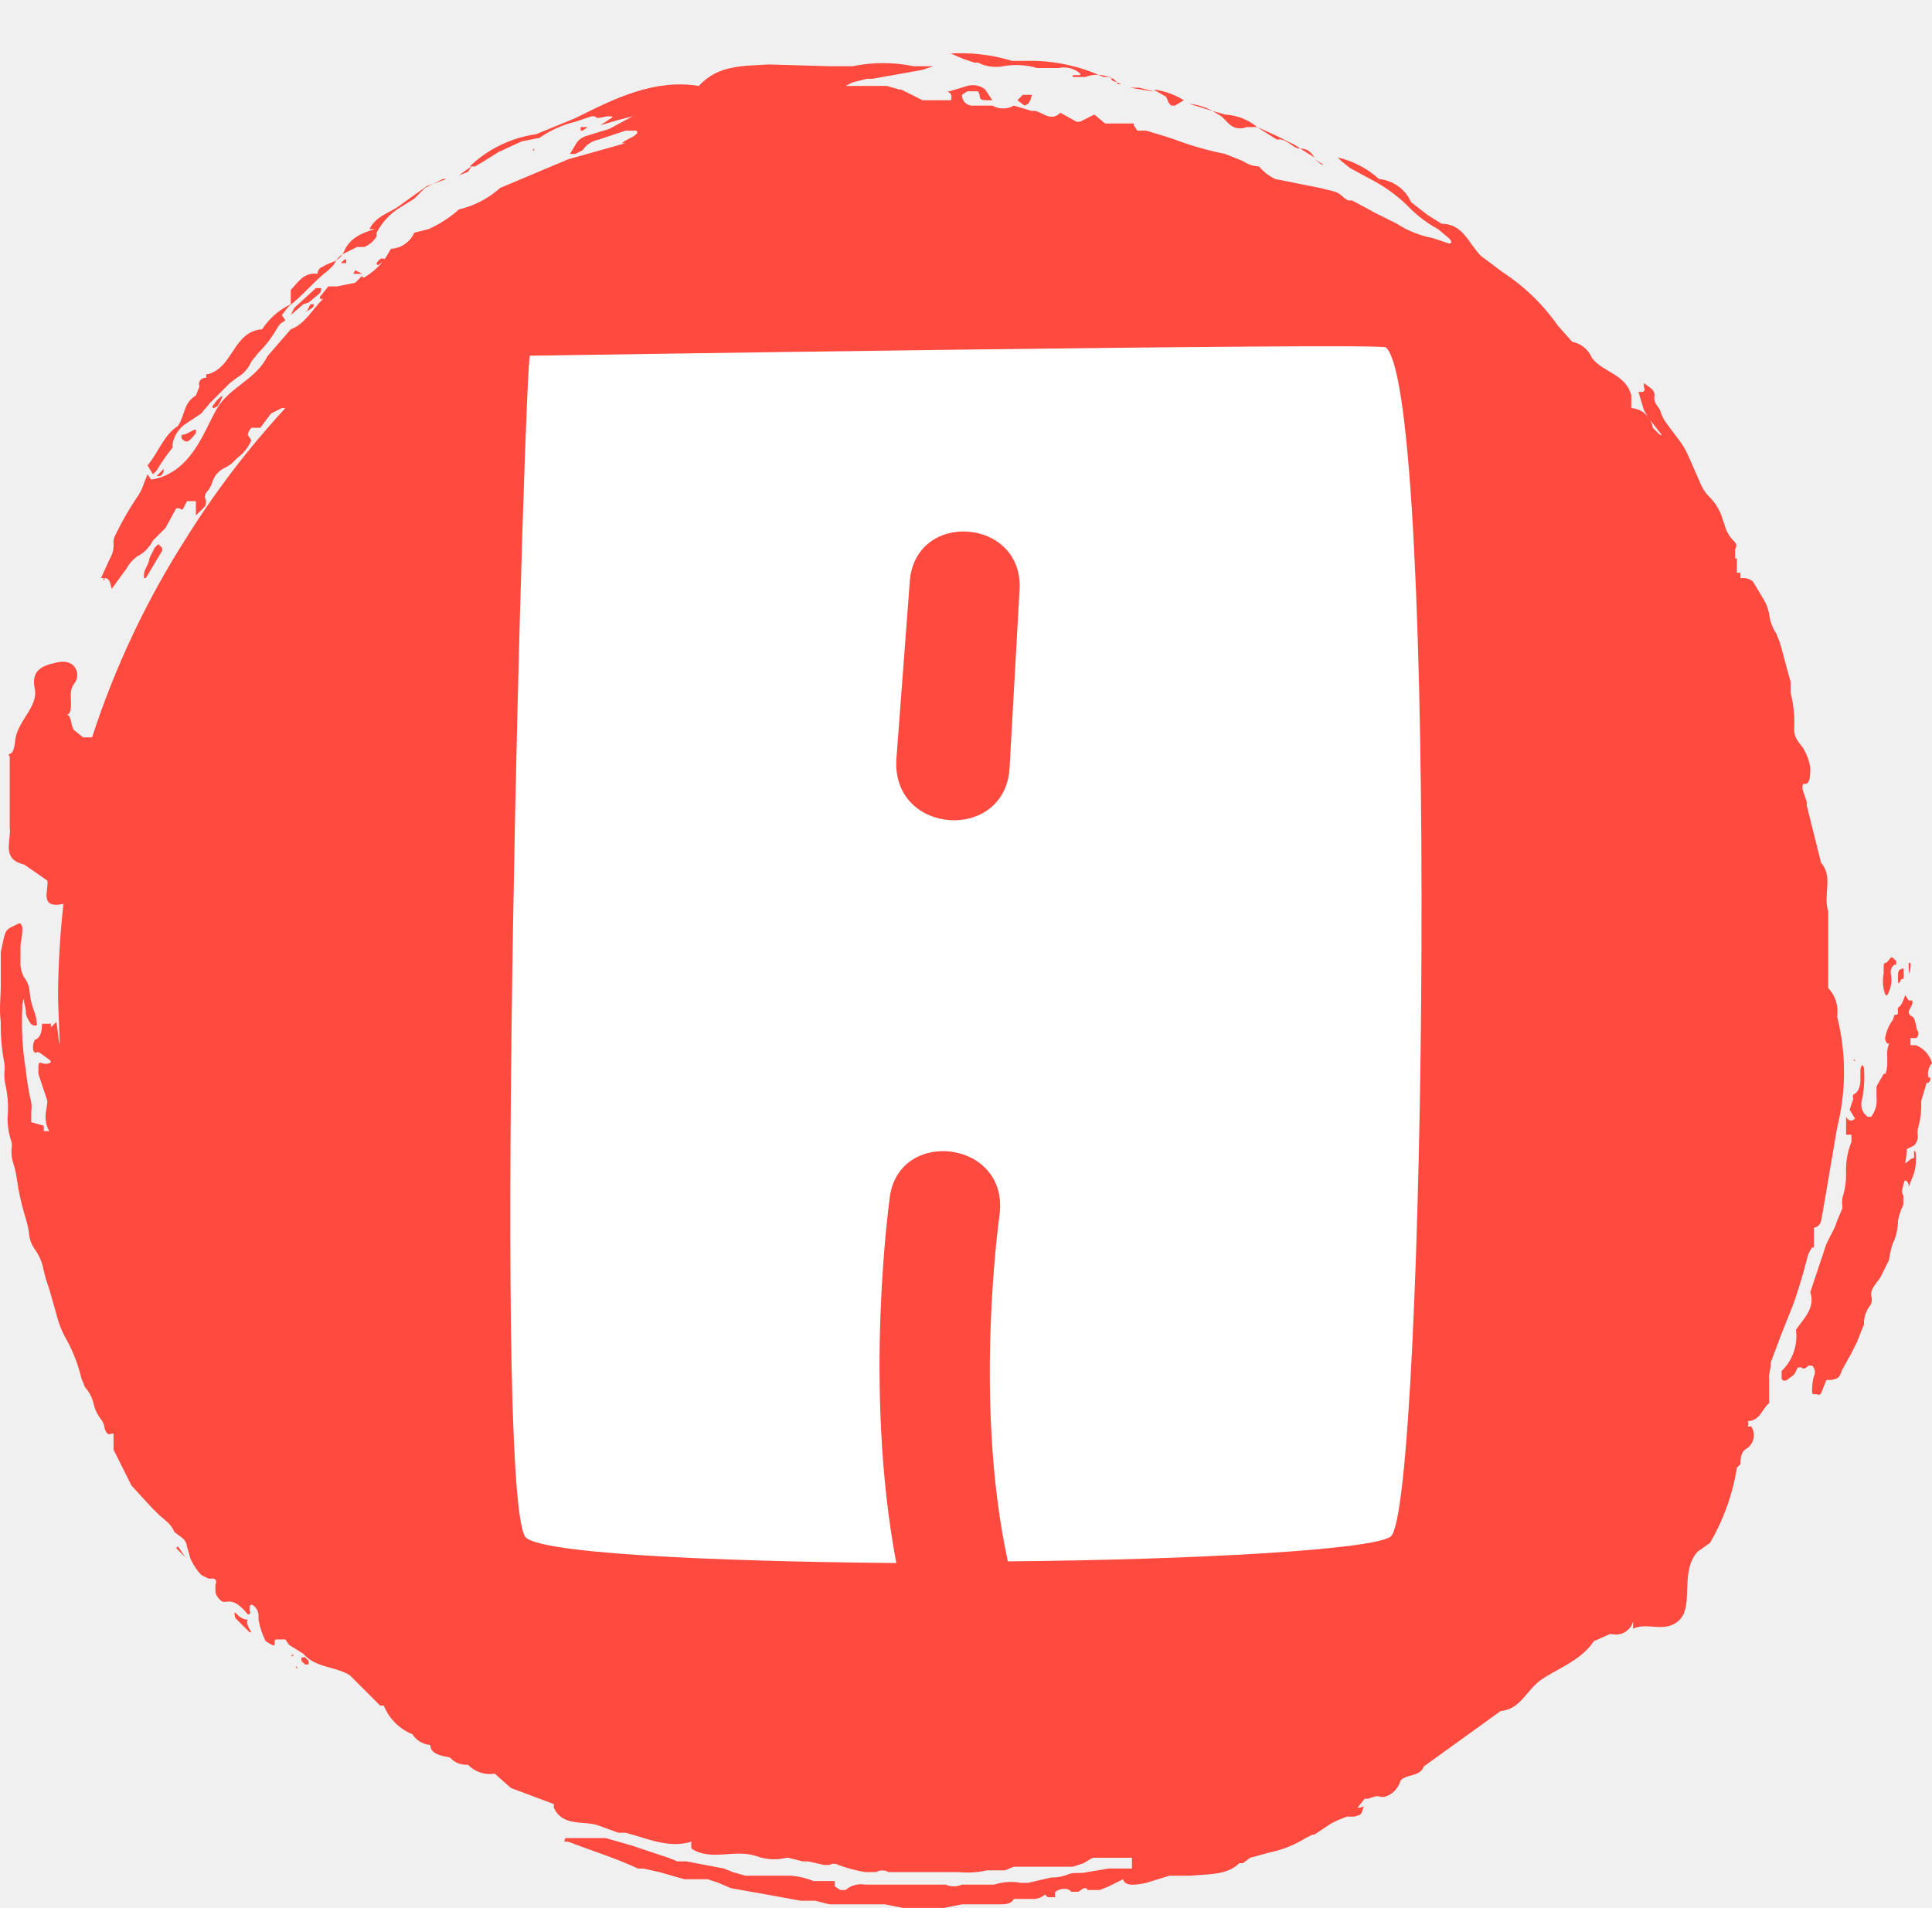
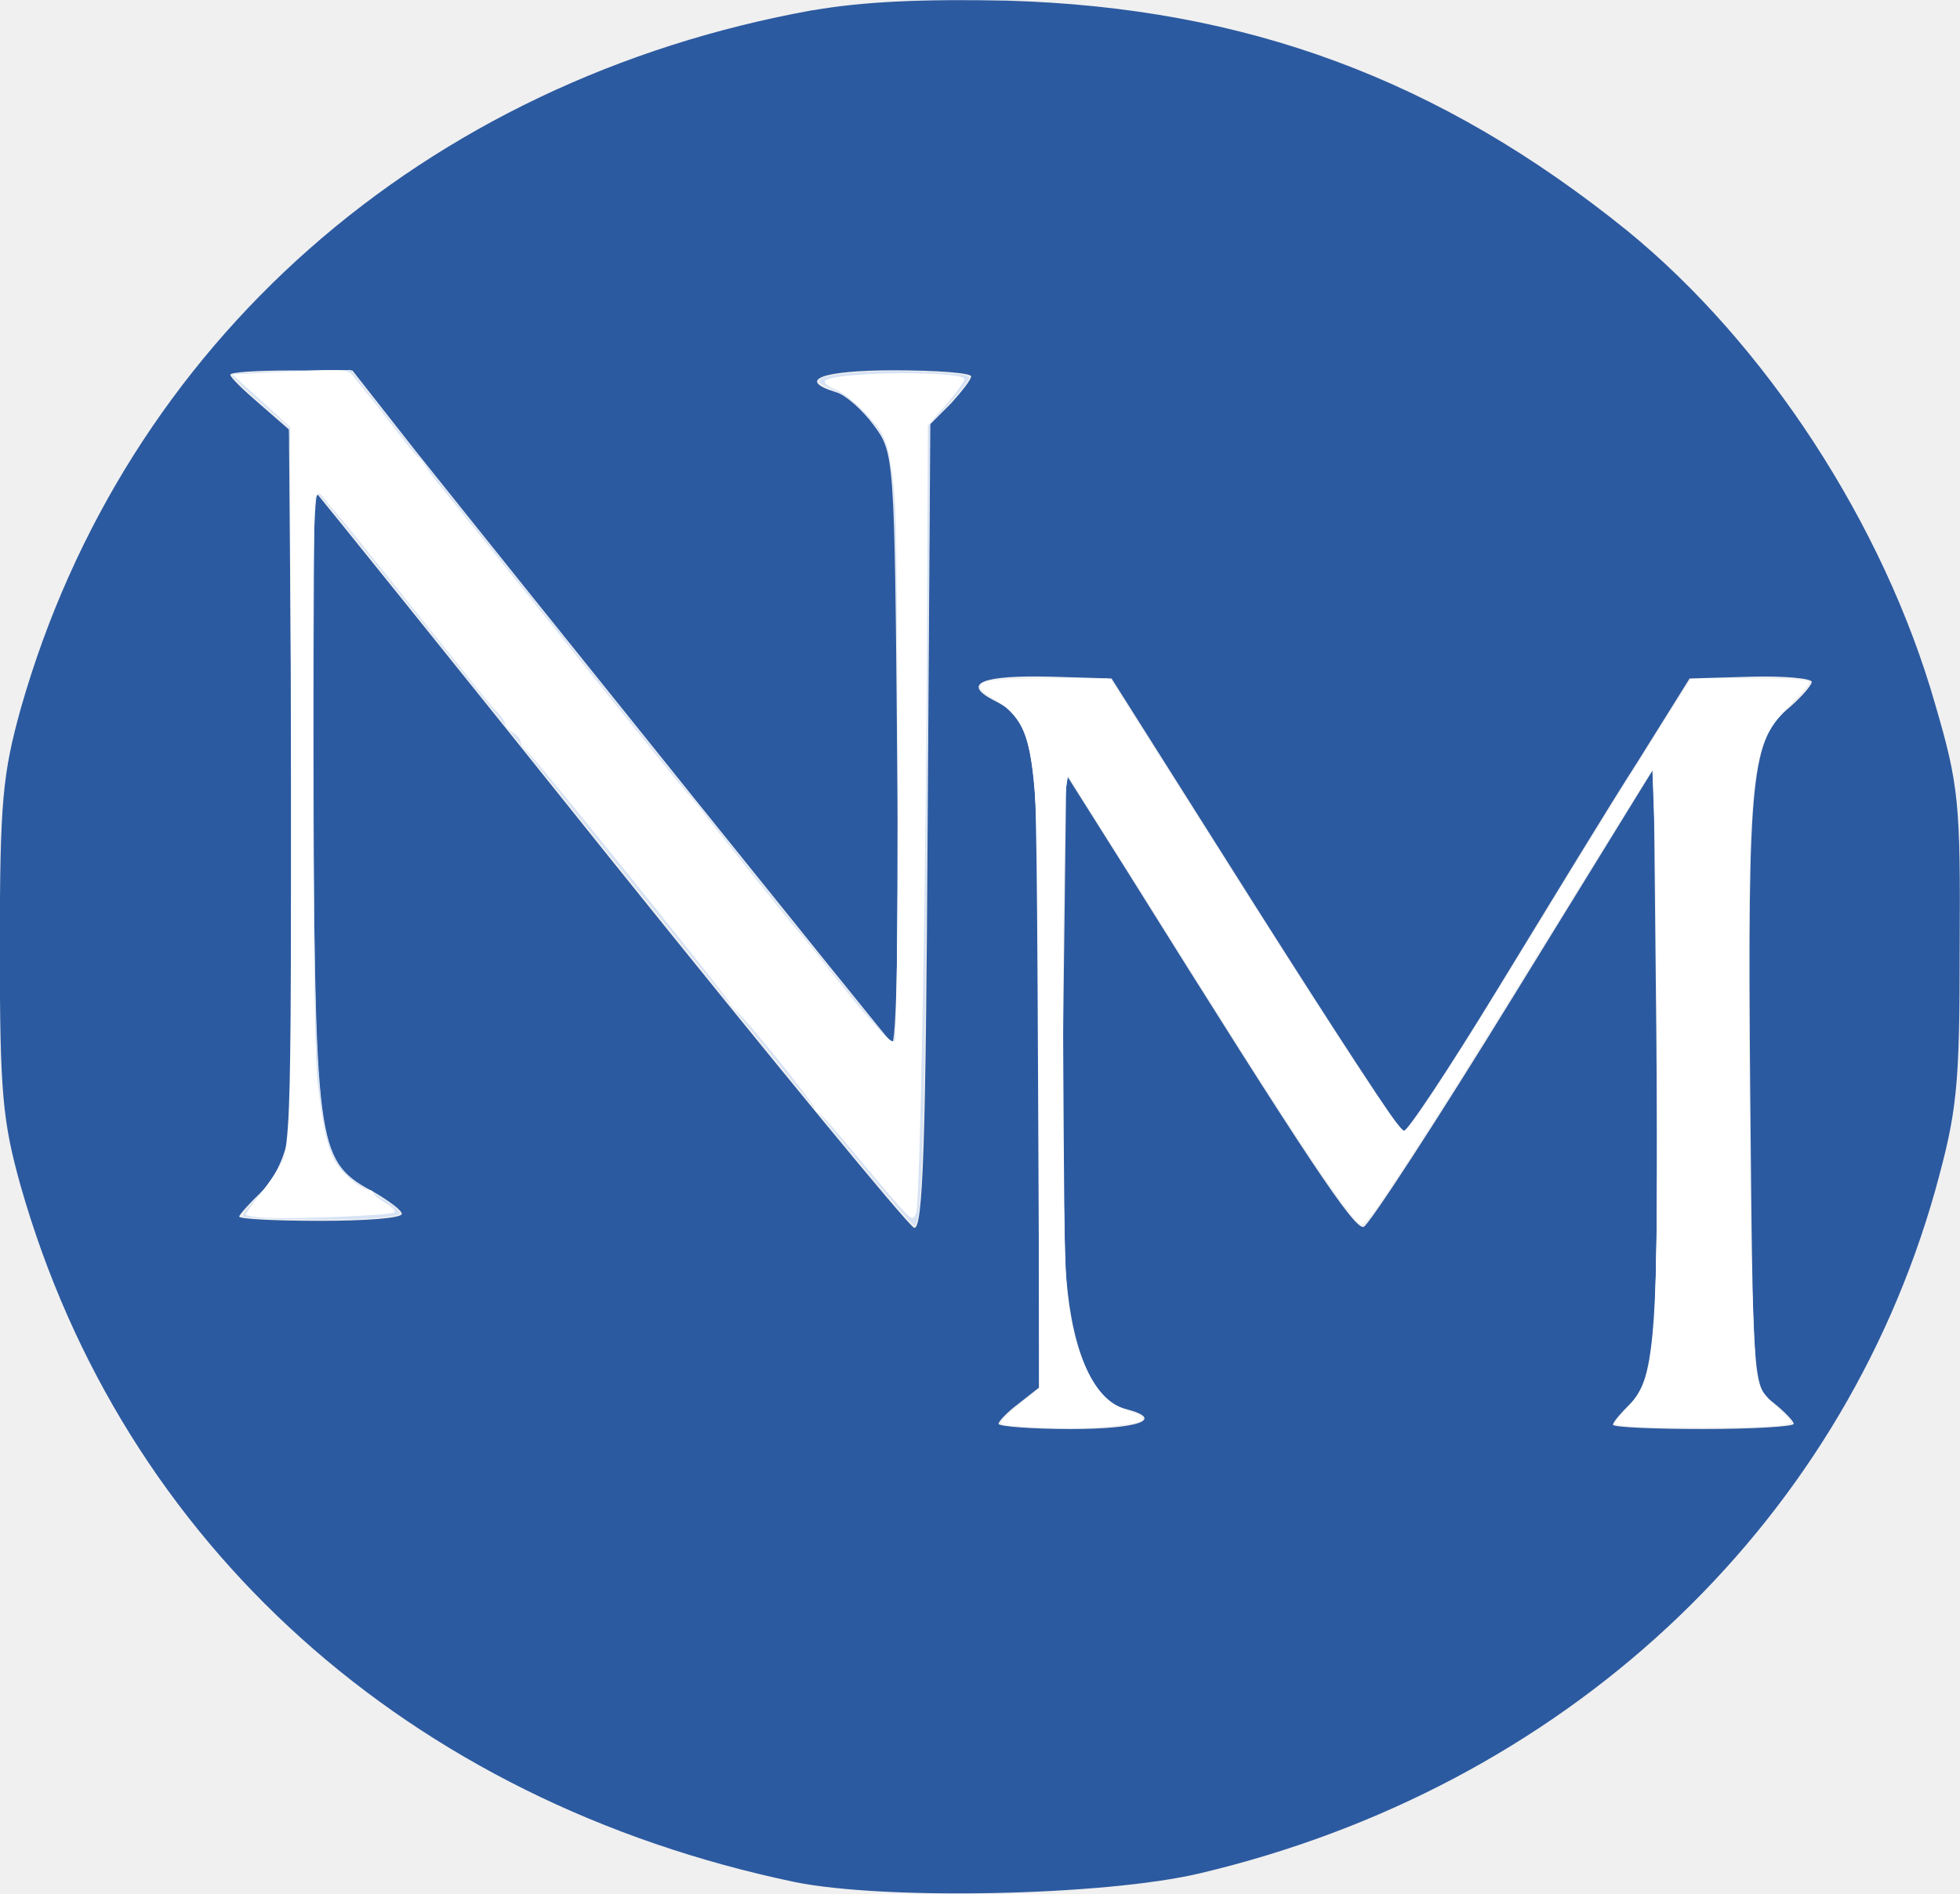
- <svg xmlns="http://www.w3.org/2000/svg" width="308.761" height="304.916" viewBox="0 0 106.008 104.687" class="css-1j8o68f" version="1.1" id="svg23">
-   <defs id="SvgjsDefs2684" />
-   <g id="SvgjsG2685" featurekey="rootContainer" transform="matrix(0.9820593,0,0,0.9820593,-0.05456052,0)" fill="#ff4a3f">
-     <g id="g17">
-       <path d="M19.8 15.3h.5l-.4-.2zm.5.1zm.8-.7c0 .1 0 .1.1.1l.4-.3c-.2-.1-.3-.1-.5.2zm.4-.2zm-4.1 2.3zm-.2.6l.3-.2c.1-.1.1-.2.1-.2h-.2l-.2.4c-.1-.1-.1 0 0 0zm2.2-2.9h-.1l-.2.2h.3zm-2.1 2.4l.6-.5c.1-.1.1-.2.1-.3h-.3l-1.2 1.1-.2.4.7-.6zm-1.1.8z" id="path3" />
-       <path d="M9.7 25v-.2a1.7 1.7 0 0 1 .7-1.1l.9-.6.5-.6.7-.7.4-.4.4-.3a1.9 1.9 0 0 0 .8-.9l.4-.5a5.9 5.9 0 0 0 1-1.3l.2-.3.3-.2-.2-.3.4-.5c.8-.6 1.4-1.4 2.2-2l.3-.3a1.4 1.4 0 0 1 .5-.6l.8-.4h.4a1.4 1.4 0 0 0 .7-.6V13a3.5 3.5 0 0 1 1.3-1.4l.8-.5.2-.2.4-.4 1-.5h.2l-1.1.4-1.4 1c-.6.5-1.4.6-1.8 1.4h.3c-.7.2-1.4.5-1.7 1.2s-.8.6-1.2.9a.4.4 0 0 0-.3.4c-.8-.1-1.1.5-1.5.9v.8a3.9 3.9 0 0 0-1.6 1.4c-1.6.1-1.6 2.1-3 2.5h-.1a.2.2 0 0 0 0 .2c-.3 0-.5.2-.4.5l-.2.5c-.7.4-.6 1.1-1 1.7-.8.5-1.1 1.5-1.7 2.2l.3.5.2-.2a11.6 11.6 0 0 1 .9-1.3zM53.9 3.3l.6.2h.2a2.2 2.2 0 0 0 1.4.2 4.1 4.1 0 0 1 1.9.1h1.2a1.4 1.4 0 0 1 1.2.3.1.1 0 0 1 0 .1H60a.1.1 0 0 0 0 .1h.7a1.8 1.8 0 0 1 1.3 0c.2 0 .1.1.2.2l.5.2h-.2c-.2-.4-.5-.4-.8-.4a9.7 9.7 0 0 0-4.3-.9h-.8A9.8 9.8 0 0 0 53 3h.2zm7.3 3.1zM50.3 4.7zm10.9 1.7h.2-.2zM19 14.7zm32.1-10zm17.6 2.2a.9.9 0 0 0 1 .2h.6a3.1 3.1 0 0 0-1.8-.7l-.7-.2.5.3zm-3.4-1.3c0 .1.1.2.2.3h.2l.5-.3a4.2 4.2 0 0 0-1.7-.6l.7.4zm7.4 2.7l.8.5c-.2-.3-.4-.5-.8-.5z" id="path5" />
-       <path d="M99 76.1l.6-1.6.6-1.5c.2-.5.6-1.8.8-2.6a1.7 1.7 0 0 1 .3-.7h.1v-1.1c.5-.1.4-.6.5-.9l.8-4.7a12.7 12.7 0 0 0 0-6.2 1.9 1.9 0 0 0-.5-1.6v-4.3c-.3-.9.3-1.9-.4-2.7L101 45a.4.4 0 0 0 0-.2l-.2-.6a.5.5 0 0 1 0-.4h.1c.3 0 .3-.5.3-.9a3 3 0 0 0-.4-1.1l-.3-.4a1.1 1.1 0 0 1-.2-.7 6.7 6.7 0 0 0-.2-2v-.6c-.2-.7-.4-1.5-.6-2.2l-.2-.5a2.5 2.5 0 0 1-.4-1.1 2.5 2.5 0 0 0-.3-.8l-.6-1a.8.8 0 0 0-.6-.2h-.1V32h-.2v-.8H97V31a.4.4 0 0 0 0-.1v-.2c.1-.2.1-.3-.1-.5a1.8 1.8 0 0 1-.4-.6l-.2-.6a2.9 2.9 0 0 0-.7-1.2 2.2 2.2 0 0 1-.5-.7l-.7-1.6a4.3 4.3 0 0 0-.6-1l-.6-.8a2.4 2.4 0 0 1-.4-.8l-.2-.3a.6.6 0 0 1-.1-.5.5.5 0 0 0-.2-.4l-.4-.3v.2c.1.2 0 .3-.1.3h-.2l.3 1 .3.5.7.9h-.1l-.2-.2-.2-.2a1.3 1.3 0 0 0-1.2-1.1v-.7c-.3-1.2-1.6-1.3-2.2-2.1a1.5 1.5 0 0 0-1.1-.9l-.8-.9a11.3 11.3 0 0 0-3.1-3l-.8-.6-.4-.3c-.7-.7-1-1.8-2.2-1.8l-.8-.5-.9-.7a2.2 2.2 0 0 0-1.8-1.3 5.1 5.1 0 0 0-2.3-1.2l.2.2.5.4 1.3.7a8.5 8.5 0 0 1 2.1 1.6 6.8 6.8 0 0 0 1.5 1.1l.6.5c.1.1.2.2.1.3H81l-.9-.3a5.6 5.6 0 0 1-2-.8l-1.2-.6-1.3-.7h-.2c-.3-.1-.4-.4-.8-.5l-.8-.2-2.5-.5a2.6 2.6 0 0 1-.9-.7 1.7 1.7 0 0 1-.9-.3l-1-.4a18.1 18.1 0 0 1-2.8-.8l-.6-.2-1-.3h-.5l-.2-.3v-.1h-1.6l-.6-.5-.4.2-.4.2h-.2l-.9-.5c-.6.6-1.1-.2-1.6-.1l-1-.3a1.2 1.2 0 0 1-1.2 0h-1.2a.6.6 0 0 1-.5-.6l.3-.2h.6a.7.7 0 0 1 .1.3c0 .2.2.2.5.2h.2l-.4-.6a1.1 1.1 0 0 0-1-.2l-1 .3H53c.3.2.2.3.2.5h-1.6l-.4-.2-.8-.4h-.1l-.7-.2h-2.3l.4-.2.8-.2h.3l1.7-.3 1.1-.2.6-.2h-1.1a8.4 8.4 0 0 0-3.4 0h-1.3L43 3.6c-1.4.1-2.8 0-3.9 1.2-2.5-.4-4.7.7-6.9 1.8l-2.2.9a6.7 6.7 0 0 0-3.7 1.8h.3l.5-.3.8-.5 1.3-.6 1-.2a6 6 0 0 1 2-.9l.9-.3h.2c.1.2.5 0 .7 0h.2c.1 0 .1.1 0 .1l-.6.4 1-.3.8-.2-1.3.7-1.3.4a1 1 0 0 0-.6.5l-.3.5h.3l.4-.2a1.4 1.4 0 0 1 .9-.6l1.5-.5h.5a.1.1 0 0 1 .1.2c-.2.2-.6.3-.8.5h.2l-3.2.9-3.8 1.6a5.2 5.2 0 0 1-2.3 1.2 6.6 6.6 0 0 1-1.7 1.1l-.8.2a1.5 1.5 0 0 1-1.3.9l-.3.5a3.7 3.7 0 0 1-1.2 1.1h-.1v-.1l-.2.2-.2.2-1 .2h-.5l-.4.5c-.1.1-.1.2 0 .2h.1c-.6.6-1 1.4-1.8 1.7L15 19.9c-.6 1.2-1.8 1.6-2.6 2.6s-1.4 3.9-3.9 4.3l-.2-.3-.2.5a2.7 2.7 0 0 1-.4.8 16.9 16.9 0 0 0-1.2 2.1.8.8 0 0 0-.1.5 1.4 1.4 0 0 1-.2.8l-.5 1.1h.2c.3 0 .3.3.4.6l.8-1.1a2.2 2.2 0 0 1 .6-.7 2 2 0 0 0 .9-.9l.3-.3.4-.4.6-1.1h.2c.1.1.1.1.2 0l.2-.4h.5v.8l.5-.5a.5.5 0 0 0 0-.5.4.4 0 0 1 .1-.3 1.5 1.5 0 0 0 .3-.5 1.3 1.3 0 0 1 .8-.9l.3-.2.3-.3a2.4 2.4 0 0 0 .8-1l-.2-.3c0-.1.1-.3.2-.4h.5l.6-.8.6-.3h.2a48.8 48.8 0 0 0-5.5 7.2h-.1.1a48.4 48.4 0 0 0-5.3 11.2h-.5l-.5-.4c-.2-.2-.1-.7-.4-.9h.1c.3-.5-.1-1.2.3-1.7s.1-1.4-.9-1.2-1.5.5-1.3 1.5-1 1.8-1.1 2.9-.5.5-.3.9v3.9c.1.8-.5 1.8.8 2.1l1.3.9c.1.5-.5 1.6.9 1.3a49.2 49.2 0 0 0-.3 5c0 1.1.1 2.2.1 3.3v-.4c-.1-.4-.1-.8-.2-1.3l-.3.3v-.2h-.5c0 .5-.1.8-.4.9a.9.9 0 0 0-.1.5c0 .1.1.3.2.2s.4.2.7.4-.2.3-.4.2-.2.1-.2.3v.3l.5 1.5c0 .3-.1.6-.1.9a1.7 1.7 0 0 0 .2.8h-.3v-.3l-.7-.2v-.6a1.5 1.5 0 0 0 0-.5 14.6 14.6 0 0 1-.3-1.8 16.6 16.6 0 0 1-.2-3.5.9.9 0 0 1 .1-.5v.2a2.9 2.9 0 0 1 .1.5.8.8 0 0 0 .1.4c.1.2.2.4.4.4s.1-.1.1-.2a2.1 2.1 0 0 0-.1-.5 4.2 4.2 0 0 1-.3-1.3 1.5 1.5 0 0 0-.3-.7 1.6 1.6 0 0 1-.2-.9v-.8c0-.3.1-.6.1-.9a.5.5 0 0 0-.1-.4h-.1c-.8.4-.7.2-1 1.6V55c0 .7-.1 1.4 0 2.1a10.8 10.8 0 0 0 .2 2.3 1.8 1.8 0 0 1 0 .5 3.1 3.1 0 0 0 .1.9 5.9 5.9 0 0 1 .1 1.3 3.9 3.9 0 0 0 .2 1.7 1.2 1.2 0 0 1 0 .4 2.1 2.1 0 0 0 .1.8 4.9 4.9 0 0 1 .2.9 14 14 0 0 0 .5 2.2 5 5 0 0 1 .2 1 1.7 1.7 0 0 0 .3.7 2.9 2.9 0 0 1 .5 1.2 8.5 8.5 0 0 0 .3 1l.4 1.4a5.4 5.4 0 0 0 .6 1.5 8.5 8.5 0 0 1 .8 2.1l.2.5a2.1 2.1 0 0 1 .5 1 2.1 2.1 0 0 0 .4.8 1 1 0 0 1 .2.5c.1.3.2.4.4.3h.1v.9l.5 1 .5 1 1.1 1.2.4.4c.3.3.7.5.9 1l.4.3a.7.7 0 0 1 .3.5l.2.7a3.3 3.3 0 0 0 .6.9l.4.2h.3a.2.2 0 0 1 .1.3 2.5 2.5 0 0 0 0 .5.9.9 0 0 0 .4.5h.2c.4-.1.8.2 1.2.7h.1c0-.1.1-.1 0-.2v-.2c0-.1.1-.2.2-.1a.7.7 0 0 1 .3.6v.2a4.3 4.3 0 0 0 .4 1.2c.5.3.5.3.5.1s0-.2.2-.2h.4l.2.3.8.5c.7.8 1.8.7 2.6 1.2l1.7 1.7h.2a2.9 2.9 0 0 0 1.6 1.6 1.3 1.3 0 0 0 1 .6c0 .5.6.6 1.1.7a1.2 1.2 0 0 0 .8.4h.2a1.7 1.7 0 0 0 1.5.5l.9.8 2.4.9v.2c.5 1.1 1.7.7 2.5 1l1.1.4h.4c1.2.3 2.4.9 3.7.5a.7.7 0 0 0 0 .4c1.1.7 2.4 0 3.6.4a2.9 2.9 0 0 0 1.7.1h.1l.8.2h.3l.9.2h.3a.5.5 0 0 1 .5 0 7.9 7.9 0 0 0 1.5.4h.6a.7.7 0 0 1 .7 0h3.9a5 5 0 0 0 1.6-.1h1l.5-.2H60l.6-.2.5-.3h2.2v.6H62l-1.2.2c-.4.1-.7 0-1 .1a2.4 2.4 0 0 1-1 .2l-1.3.3h-.4a3.1 3.1 0 0 0-1.5.1h-1.8a1.1 1.1 0 0 1-.9 0h-4.5a1.3 1.3 0 0 0-1.1.3H47l-.3-.2v-.3h-1.2a4.1 4.1 0 0 0-1.3-.3h-2.5l-.7-.2-.5-.2-2.1-.4h-.5l-.5-.2-2.1-.7-1.4-.4h-2.2c-.1 0-.1.1-.1.2h.2c1.3.5 2.6.9 3.9 1.5h.3l.9.2 1.4.4h1.3l.6.2.7.3 1.7.3 1.1.2 1.1.2h.8l.8.2h3.1l1 .2h2.3l1-.2H56c.4 0 .6-.1.7-.3h1a1 1 0 0 0 .8-.3c-.1.1 0 .1.1.2h.4v-.2c0-.1 0-.1.2-.2s.6-.1.7.1h.4l.3-.2c.2 0 .2 0 .2.1h.7l.5-.2.8-.4c.1.3.4.4 1.3.2l1.3-.4h1.2c.9-.1 2 0 2.7-.7h.2l.4-.3 1.1-.3a6.1 6.1 0 0 0 2-.8l.4-.2h.1l.9-.6.4-.2.5-.2h.4c.4-.1.4-.1.5-.4s0-.1-.2-.1h-.1l.4-.5h.2c.3-.1.5-.2.7-.1h.2a1.3 1.3 0 0 0 .9-.9c.3-.4 1.1-.2 1.3-.8l4.3-3.1c1.1-.1 1.4-1.1 2.2-1.7s2.3-1.1 3-2.2l.9-.4h.1a1 1 0 0 0 1.2-.7v.4c.8-.4 1.8.3 2.6-.5s0-2.7 1-3.8l.7-.5a12.1 12.1 0 0 0 1.5-4.2l.2-.2c0-.3 0-.7.4-.9a.9.9 0 0 0 .2-1.2h-.2a.3.3 0 0 0 0-.3c.7 0 .8-.7 1.2-1V77a.5.5 0 0 1 0-.2 3.8 3.8 0 0 0 .1-.7zM5.9 32.2z" id="path7" />
-       <path d="M26.4 9.3l-.3.2-.4.3.5-.2zm6.1-2h.1l.3-.2h-.4zm-2.6 1l-.1.1h.1v-.1zm-1.5 1.4zm1.3-.2zm-6.3 3.1zM9.2 26.2l-.4.4H9a.4.4 0 0 0 .2-.4zm3-3.5a2.1 2.1 0 0 0 .3-.6 1.5 1.5 0 0 0-.5.5c-.1.1-.1.2 0 .2zM11 24.2V24c-.2 0-.5.3-.8.3v.2c.3.3.4.2.8-.3zm3 66.2zM73.9 9.2h.1l-.5-.3zm-2.5-1.4c.5-.1.8.4 1.2.5h.1l-.3-.2-1-.5-1.1-.5.3.2zM52.8 3.1zm11.7 2h-.1l-1.2-.2h.5zm2 .7l1.3.4a3.3 3.3 0 0 0-1.3-.4zm-9 0a1 1 0 0 0 .2-.5h-.5l-.3.3.4.3zm9 1.6zM49.9 4.2zm2.9.7zM48.5 4zm13.8 2.1a.5.5 0 0 0 0 .1zm44.8 52.3h-.3V58h.3c.1 0 .2-.3.1-.4s-.1-.7-.3-.8a.3.3 0 0 1-.2-.3l.2-.4a.4.4 0 0 0 0-.2h-.2l-.2-.3c-.1.3-.2.6-.4.7a.5.5 0 0 0 0 .2c0 .1 0 .2-.1.2h-.1a1.1 1.1 0 0 1-.1.3 2.3 2.3 0 0 0-.4.9.4.4 0 0 0 .1.4h.1a1.7 1.7 0 0 0-.1.8v.4a1.8 1.8 0 0 1-.1.5h-.1l-.4.7v.6a1.5 1.5 0 0 1-.3 1.1h-.2l-.2-.2a.9.9 0 0 1-.1-.8 6.5 6.5 0 0 0 .1-1.7c0-.1-.1-.2-.1-.2a.5.5 0 0 0-.1.3v.6c0 .2-.1.6-.3.7s-.1.2-.1.3l-.2.6.3.5c-.2.2-.4.1-.5-.1v1h.3v.4a4.2 4.2 0 0 0-.3 1.4 3.3 3.3 0 0 0 0 .4 4 4 0 0 1-.2 1.3 2 2 0 0 0 0 .6l-.3.7a3.2 3.2 0 0 1-.3.7l-.3.6-.9 2.7c.3.9-.4 1.5-.8 2.1a2.7 2.7 0 0 1-.8 2.3v.4c0 .1.1.2.3.1l.4-.3.2-.4h.2c.1.1.2.1.4-.1h.2a.5.5 0 0 1 .1.6 2.9 2.9 0 0 0-.1.8c0 .1 0 .2.1.2h.2c.1.1.2 0 .3-.3l.2-.5h.3c.4-.1.4-.1.6-.6l.5-.9.3-.6.4-1a1.6 1.6 0 0 1 .3-1 .6.6 0 0 0 .1-.6c0-.2 0-.3.2-.6l.3-.4.5-1a4.7 4.7 0 0 1 .2-.9 3 3 0 0 0 .3-1.3 3.8 3.8 0 0 1 .3-.9v-.5c-.1-.2-.1-.2 0-.6s.1-.2.2-.2a.4.4 0 0 1 .1.3l.2-.5a2.3 2.3 0 0 0 .2-.9v-.3c0-.1 0-.3-.1-.3v.4c-.2 0-.3.2-.5.3a6.4 6.4 0 0 0 .1-.8l.4-.2a.7.7 0 0 0 .2-.6 1.4 1.4 0 0 1 0-.3 4.8 4.8 0 0 0 .2-1.4v-.2l.3-1h.1a.3.3 0 0 0 .1-.3h-.1a.9.9 0 0 1 .2-.8 1.5 1.5 0 0 0-.9-1zm-1.2 7.8zm-.2-9.9zm0 0zM9.1 30.8a.3.3 0 0 0 0-.2l-.2-.2-.2.2-.3.6c0 .3-.3.6-.3.9v.2h.1zm96.3 24.8h.1a1.7 1.7 0 0 0 .2-1.2.5.5 0 0 1 .2-.5h.1v-.2l-.2-.2h-.1c-.1.1-.2.3-.3.3s-.1.1-.1.3v.3a2.2 2.2 0 0 0 .1 1.2zM13.2 90.1c-.1 0 0 .2 0 .3l.8.8h.1c-.2-.3-.3-.6-.2-.7a.9.9 0 0 1-.5-.2zm.8.3zm92.3-35.7h.1a2 2 0 0 0 0-.6c-.3.1-.3.1-.3.6s.1.1.2 0z" id="path9" />
-       <path d="M106.7 62a.6.6 0 0 0 .1-.5c0-.1-.1-.2-.1-.1h-.2v.2c0 .4.1.5.2.4zm.1-8.2h-.1v.6a1 1 0 0 0 .1-.6zM17.1 92.6h-.2v.2l.2.2h.2v-.2zm86.6-33.3c0-.1 0-.1-.1-.1zM9.9 86.5l.5.5-.4-.6z" id="path11" />
-       <circle cx="10.5" cy="87.1" transform="rotate(-24.8 10.4 87.159)" id="circle13" />
-       <path d="M9.7 30.1h-.1v.2-.2h.1zm83.2-6.6l-.2-.3h-.1zm-14.7 77.1zM5.9 32.2zm-.1.2a.3.3 0 0 0 .1-.2v.2zm1.9-4.9zM61.5 2.4zm42.8 58.2v.1-.1zM16.4 92.5h-.1c.1.1.2 0 .1-.1zm.2.7h.1l-.1-.1v.1zm73.9-71.3zm15.2 34.4zM14.6 91.7zm92.1-37zm-.8 11.4zM34.6 0z" id="path15" />
-     </g>
-   </g>
-   <g id="SvgjsG2686" featurekey="nameFeature-0" transform="matrix(2.284354,0,0,2.284354,27.98006,-5.60952)" fill="#ffffff">
-     <path d="M9.6 16.48 l-0.32 4.24 c-0.08 1.8 2.6 1.96 2.72 0.2 l0.24 -4.28 c0.12 -1.76 -2.56 -1.96 -2.64 -0.16 z M0.48 11 l0 0 c0.04 0 20.48 -0.32 20.56 -0.2 c1.28 1.12 0.96 27.8 0.12 28.56 c-0.4 0.32 -4.64 0.56 -9.2 0.6 c-0.84 -3.84 -0.2 -8.32 -0.2 -8.32 c0.24 -1.8 -2.44 -2.12 -2.64 -0.4 c0 0.04 -0.64 4.52 0.16 8.76 c-4.56 -0.04 -8.68 -0.24 -8.92 -0.64 c-0.8 -1.44 0 -28.28 0.12 -28.36 z" id="path20" />
+ <svg xmlns="http://www.w3.org/2000/svg" width="10.996mm" height="10.623mm" viewBox="0 0 10.996 10.623" version="1.1" id="svg5" xml:space="preserve">
+   <defs id="defs2" />
+   <g id="layer1" transform="translate(-77.75887,-77.18533)">
+     <path d="m 82.321,77.242 c -2.19,0.394 -3.863,1.87 -4.446,3.92 -0.101,0.365 -0.117,0.521 -0.117,1.339 0,0.818 0.015,0.974 0.117,1.339 0.573,2.011 2.175,3.452 4.344,3.905 0.502,0.102 1.734,0.078 2.271,-0.049 2.038,-0.482 3.589,-1.928 4.126,-3.832 0.122,-0.443 0.137,-0.57 0.137,-1.363 0.005,-0.813 -0.005,-0.911 -0.137,-1.363 -0.289,-1.013 -0.953,-2.026 -1.729,-2.659 -1.049,-0.847 -2.134,-1.251 -3.477,-1.29 -0.471,-0.01 -0.811,0.005 -1.09,0.054 z m -2.23,2.474 c 0.598,0.75 2.621,3.267 2.671,3.321 0.025,0.029 0.041,-0.614 0.03,-1.631 -0.015,-1.66 -0.015,-1.68 -0.132,-1.836 -0.061,-0.083 -0.157,-0.17 -0.213,-0.185 -0.223,-0.068 -0.076,-0.122 0.329,-0.122 0.238,0 0.431,0.015 0.431,0.034 0,0.019 -0.051,0.083 -0.112,0.151 l -0.117,0.117 -0.015,2.264 c -0.01,1.753 -0.025,2.259 -0.076,2.245 -0.035,-0.015 -0.791,-0.935 -1.683,-2.045 -0.892,-1.115 -1.642,-2.045 -1.663,-2.069 -0.025,-0.019 -0.035,0.76 -0.025,1.738 0.015,1.962 0.025,2.006 0.35,2.181 0.081,0.049 0.147,0.097 0.147,0.117 0,0.024 -0.203,0.039 -0.456,0.039 -0.248,0 -0.456,-0.01 -0.456,-0.024 0,-0.01 0.056,-0.073 0.122,-0.136 0.076,-0.073 0.137,-0.205 0.157,-0.331 0.015,-0.117 0.025,-1.052 0.015,-2.079 l -0.015,-1.87 -0.162,-0.141 c -0.091,-0.078 -0.167,-0.151 -0.167,-0.166 0,-0.015 0.152,-0.024 0.345,-0.024 h 0.34 z m 4.704,2.542 c 0.441,0.696 0.816,1.271 0.836,1.276 0.02,0.005 0.259,-0.355 0.532,-0.803 0.274,-0.448 0.623,-1.023 0.786,-1.276 l 0.289,-0.463 0.345,-0.01 c 0.188,-0.005 0.34,0.01 0.34,0.029 0,0.019 -0.056,0.083 -0.122,0.141 -0.218,0.18 -0.238,0.38 -0.223,2.157 0.015,1.656 0.015,1.66 0.132,1.748 0.061,0.049 0.112,0.102 0.112,0.117 0,0.015 -0.228,0.029 -0.507,0.029 -0.279,0 -0.507,-0.01 -0.507,-0.024 0,-0.015 0.046,-0.068 0.096,-0.117 0.142,-0.136 0.162,-0.433 0.147,-2.089 l -0.015,-1.475 -0.786,1.276 c -0.431,0.701 -0.811,1.285 -0.841,1.295 -0.051,0.015 -0.299,-0.351 -1.333,-2.006 l -0.335,-0.531 -0.015,1.212 c -0.01,0.672 0,1.397 0.015,1.612 0.035,0.424 0.157,0.691 0.335,0.735 0.223,0.058 0.071,0.112 -0.309,0.112 -0.223,0 -0.406,-0.015 -0.406,-0.029 0,-0.015 0.051,-0.068 0.117,-0.117 l 0.112,-0.088 v -1.748 c 0,-1.875 -0.015,-1.987 -0.259,-2.108 -0.177,-0.093 -0.066,-0.141 0.329,-0.131 l 0.335,0.01 z" id="path11" style="fill:#2c5aa0;stroke:none;stroke-width:0.005" />
+     <path style="fill:#d7e3f4;stroke-width:0.009" d="M 18.842,25.386 C 17.651,23.988 14.83,20.512 9.912,14.384 6.745,10.439 6.781,10.483 6.742,10.483 c -0.017,0 -0.045,0.069 -0.063,0.154 -0.018,0.085 -0.031,2.416 -0.029,5.18 0.006,8.362 0.056,8.777 1.134,9.398 0.164,0.095 0.398,0.246 0.519,0.336 0.279,0.207 0.254,0.224 -0.416,0.283 -0.56,0.049 -2.611,0.023 -2.713,-0.035 -0.053,-0.029 -0.001,-0.105 0.28,-0.411 0.384,-0.418 0.56,-0.738 0.672,-1.213 C 6.19,23.902 6.195,23.332 6.189,16.965 6.185,13.163 6.17,9.829 6.154,9.556 L 6.126,9.06 5.668,8.666 C 5.417,8.45 5.14,8.2 5.054,8.111 4.899,7.952 4.898,7.95 4.992,7.923 5.045,7.908 5.616,7.884 6.262,7.87 l 1.174,-0.025 0.282,0.364 C 8.542,9.269 16.891,19.679 18.372,21.492 c 0.319,0.391 0.546,0.635 0.568,0.612 0.09,-0.09 0.126,-2.212 0.1,-5.919 -0.027,-3.915 -0.07,-5.728 -0.148,-6.298 -0.026,-0.19 -0.094,-0.434 -0.161,-0.58 C 18.584,8.989 18.108,8.479 17.837,8.35 17.73,8.298 17.579,8.227 17.502,8.19 c -0.077,-0.037 -0.141,-0.085 -0.143,-0.108 -0.012,-0.153 1.235,-0.256 2.342,-0.193 0.41,0.023 0.776,0.059 0.813,0.08 0.058,0.033 0.044,0.067 -0.105,0.26 -0.095,0.122 -0.289,0.343 -0.432,0.489 l -0.259,0.267 -0.044,6.216 c -0.061,8.746 -0.115,10.79 -0.285,10.79 -0.018,0 -0.264,-0.272 -0.547,-0.605 z" id="path875" transform="matrix(0.2645833,0,0,0.2645833,77.75887,77.18533)" />
+     <path style="fill:#ffffff;stroke-width:0.009" d="m 21.834,30.256 c -0.312,-0.017 -0.577,-0.041 -0.59,-0.054 -0.053,-0.053 0.044,-0.16 0.415,-0.458 l 0.392,-0.316 -8.89e-4,-5.052 c -0.001,-7.321 -0.054,-8.436 -0.433,-9.082 -0.102,-0.174 -0.169,-0.231 -0.612,-0.515 -0.242,-0.156 -0.272,-0.239 -0.115,-0.318 0.164,-0.083 2.544,-0.111 2.644,-0.031 0.037,0.03 0.885,1.346 1.883,2.926 2.6,4.112 4.2,6.581 4.309,6.648 0.107,0.066 0.844,-1.055 2.848,-4.33 1.76,-2.879 3.178,-5.141 3.274,-5.224 0.08,-0.069 0.174,-0.074 1.266,-0.062 0.848,0.009 1.194,0.027 1.229,0.062 0.038,0.038 -0.042,0.143 -0.361,0.472 -0.226,0.232 -0.448,0.497 -0.495,0.588 -0.386,0.758 -0.457,2.297 -0.385,8.414 0.049,4.195 0.078,5.025 0.192,5.417 0.052,0.18 0.107,0.253 0.369,0.487 0.169,0.151 0.308,0.299 0.308,0.328 0,0.081 -0.635,0.117 -2.031,0.115 -1.18,-0.002 -1.703,-0.029 -1.702,-0.089 1.64e-4,-0.015 0.118,-0.161 0.263,-0.323 0.522,-0.587 0.594,-1.03 0.627,-3.893 0.027,-2.292 -0.027,-9.659 -0.07,-9.659 -0.017,0 -0.711,1.103 -1.541,2.451 -2.024,3.287 -3.032,4.897 -3.742,5.98 -0.69,1.051 -0.854,1.265 -0.933,1.221 -0.175,-0.098 -1.006,-1.304 -2.326,-3.375 -0.74,-1.161 -3.686,-5.84 -3.803,-6.041 -0.036,-0.062 -0.077,-0.113 -0.09,-0.113 -0.07,-7.37e-4 -0.135,7.287 -0.082,9.19 0.059,2.099 0.147,2.692 0.518,3.469 0.213,0.447 0.428,0.665 0.781,0.792 0.291,0.105 0.356,0.14 0.376,0.201 0.024,0.073 -0.279,0.134 -0.864,0.175 -0.6,0.041 -0.702,0.041 -1.518,-0.003 z" id="path877" transform="matrix(0.2645833,0,0,0.2645833,77.75887,77.18533)" />
+     <path style="fill:#ffffff;stroke-width:0.019" d="m 5.6,25.822 c -0.214,-0.014 -0.39,-0.045 -0.39,-0.068 0,-0.024 0.17,-0.259 0.377,-0.523 0.207,-0.264 0.427,-0.621 0.488,-0.793 0.091,-0.257 0.108,-1.675 0.095,-7.847 L 6.154,9.058 5.54,8.499 4.925,7.94 6.149,7.879 c 1.08,-0.054 1.236,-0.046 1.322,0.072 0.054,0.073 0.212,0.271 0.351,0.44 0.14,0.169 0.408,0.51 0.596,0.758 0.188,0.248 0.386,0.488 0.44,0.533 0.054,0.045 0.132,0.143 0.174,0.217 0.042,0.074 0.195,0.277 0.339,0.451 0.145,0.174 1.34,1.664 2.657,3.312 1.317,1.647 2.454,3.058 2.527,3.135 0.073,0.077 0.197,0.225 0.275,0.328 0.304,0.402 1.973,2.492 2.083,2.608 0.064,0.068 0.378,0.455 0.697,0.862 0.319,0.406 0.632,0.794 0.695,0.862 0.063,0.068 0.224,0.25 0.359,0.406 0.135,0.155 0.274,0.254 0.309,0.219 0.077,-0.077 0.082,-10.041 0.005,-11.374 C 18.923,9.748 18.827,9.332 18.593,9.039 18.279,8.646 17.951,8.357 17.699,8.253 17.547,8.19 17.459,8.11 17.499,8.07 17.678,7.89 20.271,7.853 20.446,8.028 c 0.027,0.027 -0.136,0.262 -0.362,0.523 l -0.41,0.475 -0.013,3.692 c -0.02,5.51 -0.15,12.774 -0.234,12.997 -0.071,0.189 -0.092,0.176 -0.56,-0.369 -0.267,-0.311 -0.706,-0.834 -0.974,-1.161 -0.269,-0.327 -0.518,-0.595 -0.554,-0.595 -0.036,0 -0.066,-0.038 -0.066,-0.085 0,-0.09 -1.396,-1.831 -1.653,-2.062 -0.084,-0.075 -0.152,-0.158 -0.152,-0.184 0,-0.068 -4.089,-5.147 -4.277,-5.313 -0.085,-0.075 -0.154,-0.176 -0.154,-0.225 0,-0.049 -0.074,-0.135 -0.164,-0.191 -0.09,-0.056 -0.164,-0.138 -0.164,-0.182 0,-0.044 -0.075,-0.155 -0.166,-0.247 -0.091,-0.092 -0.34,-0.39 -0.554,-0.663 C 9.775,14.166 9.555,13.889 9.499,13.823 9.443,13.757 8.912,13.094 8.319,12.349 7.726,11.605 7.188,10.94 7.125,10.872 7.061,10.805 6.955,10.675 6.89,10.585 6.789,10.443 6.761,10.438 6.688,10.544 6.598,10.674 6.625,22.015 6.717,22.811 c 0.168,1.455 0.278,1.807 0.678,2.161 0.161,0.143 0.345,0.26 0.408,0.26 0.063,0 0.115,0.029 0.115,0.064 0,0.035 0.113,0.131 0.252,0.213 0.139,0.082 0.228,0.173 0.198,0.202 -0.062,0.062 -2.194,0.147 -2.768,0.111 z" id="path955" transform="matrix(0.2645833,0,0,0.2645833,77.75887,77.18533)" />
+     <path style="fill:#ffffff;stroke-width:0.019" d="m 21.293,30.159 c 0,-0.043 0.168,-0.218 0.374,-0.39 l 0.374,-0.312 -0.03,-6.564 c -0.027,-5.886 -0.044,-6.615 -0.17,-7.057 -0.139,-0.488 -0.377,-0.791 -0.876,-1.119 -0.113,-0.074 -0.174,-0.166 -0.137,-0.205 0.037,-0.039 0.652,-0.082 1.365,-0.097 l 1.297,-0.026 0.163,0.231 c 0.09,0.127 1.004,1.56 2.032,3.185 2.666,4.215 3.987,6.206 4.092,6.172 0.158,-0.05 0.864,-1.135 3.188,-4.901 1.239,-2.008 2.398,-3.882 2.574,-4.163 l 0.32,-0.512 1.197,-9.03e-4 c 0.658,-4.98e-4 1.221,0.024 1.251,0.054 0.03,0.03 -0.145,0.264 -0.389,0.52 -0.556,0.583 -0.679,0.968 -0.788,2.461 -0.151,2.064 -0.026,11.482 0.157,11.935 0.054,0.132 0.235,0.36 0.402,0.506 0.235,0.205 0.276,0.277 0.179,0.315 -0.069,0.027 -0.916,0.04 -1.882,0.027 l -1.757,-0.022 0.262,-0.298 c 0.391,-0.445 0.501,-0.791 0.589,-1.855 0.086,-1.04 0.093,-8.444 0.01,-10.516 l -0.051,-1.263 -2.044,3.314 c -1.124,1.823 -2.501,4.011 -3.06,4.863 -1.015,1.547 -1.016,1.548 -1.188,1.395 -0.242,-0.216 -2.01,-2.911 -4.218,-6.429 l -1.878,-2.993 -0.068,0.408 c -0.038,0.224 -0.055,2.753 -0.038,5.619 0.029,5.066 0.035,5.228 0.211,5.86 0.248,0.893 0.582,1.395 1.047,1.573 0.43,0.164 0.456,0.242 0.107,0.311 -0.414,0.083 -2.616,0.06 -2.616,-0.027 z" id="path957" transform="matrix(0.2645833,0,0,0.2645833,77.75887,77.18533)" />
+     <path style="fill:#ffffff;stroke-width:0.019" d="m 5.349,25.754 c -0.029,-0.029 0.071,-0.223 0.222,-0.431 0.639,-0.878 0.581,-0.052 0.606,-8.613 L 6.199,9.049 5.658,8.554 C 5.263,8.191 5.147,8.039 5.226,7.989 5.285,7.952 5.799,7.92 6.367,7.92 l 1.034,-0.001 0.731,0.915 c 0.402,0.503 0.803,1.011 0.892,1.128 0.597,0.791 9.507,11.823 9.677,11.982 0.117,0.109 0.24,0.171 0.274,0.137 0.096,-0.096 0.123,-9.636 0.032,-11.107 C 18.9,9.249 18.747,8.895 17.863,8.325 17.53,8.11 17.52,8.093 17.695,8.038 c 0.243,-0.077 2.586,-0.092 2.661,-0.017 0.032,0.032 -0.113,0.266 -0.323,0.521 L 19.652,9.004 19.651,10.656 c -0.003,2.96 -0.155,13.115 -0.211,14.104 -0.03,0.53 -0.085,0.964 -0.122,0.964 -0.037,0 -0.296,-0.268 -0.575,-0.595 -1.241,-1.457 -1.594,-1.878 -2.248,-2.687 -0.383,-0.474 -0.803,-0.991 -0.934,-1.149 -0.13,-0.158 -0.9,-1.118 -1.711,-2.133 -1.71,-2.143 -2.755,-3.428 -2.948,-3.629 -0.075,-0.078 -0.196,-0.23 -0.268,-0.339 -0.315,-0.473 -3.794,-4.73 -3.865,-4.73 -0.043,0 -0.101,0.089 -0.128,0.197 -0.027,0.108 -0.033,2.942 -0.012,6.298 0.044,7.165 0.055,7.284 0.741,8.009 0.139,0.147 0.291,0.268 0.339,0.27 0.048,0.002 0.208,0.107 0.355,0.234 l 0.269,0.23 -0.877,0.054 c -1.117,0.068 -2.04,0.069 -2.108,6.57e-4 z" id="path959" transform="matrix(0.2645833,0,0,0.2645833,77.75887,77.18533)" />
+     <path style="fill:#ffffff;stroke-width:0.019" d="m 21.293,30.159 c 0,-0.043 0.166,-0.217 0.369,-0.387 l 0.369,-0.309 -7.06e-4,-5.87 c -3.87e-4,-3.267 -0.037,-6.285 -0.083,-6.805 -0.103,-1.158 -0.26,-1.549 -0.772,-1.909 -0.206,-0.145 -0.375,-0.29 -0.375,-0.321 0,-0.116 0.402,-0.156 1.559,-0.153 l 1.19,0.003 2.004,3.175 c 2.422,3.836 4.11,6.417 4.199,6.417 0.106,0 0.714,-0.903 1.934,-2.872 0.629,-1.015 1.824,-2.945 2.655,-4.287 l 1.512,-2.441 h 1.199 c 0.659,0 1.222,0.024 1.251,0.053 0.029,0.029 -0.148,0.27 -0.394,0.535 -0.573,0.619 -0.679,0.972 -0.791,2.653 -0.096,1.434 -0.027,9.974 0.089,11.13 0.063,0.626 0.084,0.678 0.406,1.006 0.187,0.19 0.314,0.371 0.283,0.403 -0.071,0.071 -3.64,0.076 -3.64,0.005 0,-0.028 0.127,-0.192 0.282,-0.363 0.354,-0.392 0.444,-0.704 0.54,-1.883 0.085,-1.038 0.091,-7.991 0.009,-10.242 l -0.052,-1.421 -2.045,3.308 c -2.107,3.408 -3.316,5.313 -3.807,5.999 -0.275,0.384 -0.285,0.39 -0.447,0.246 -0.231,-0.205 -2.159,-3.145 -4.291,-6.545 l -1.8,-2.87 -0.054,0.408 c -0.085,0.64 -0.074,9.503 0.014,10.419 0.141,1.486 0.599,2.445 1.273,2.667 0.667,0.22 0.205,0.328 -1.407,0.328 -0.69,0 -1.18,-0.032 -1.18,-0.078 z" id="path961" transform="matrix(0.2645833,0,0,0.2645833,77.75887,77.18533)" />
  </g>
</svg>
